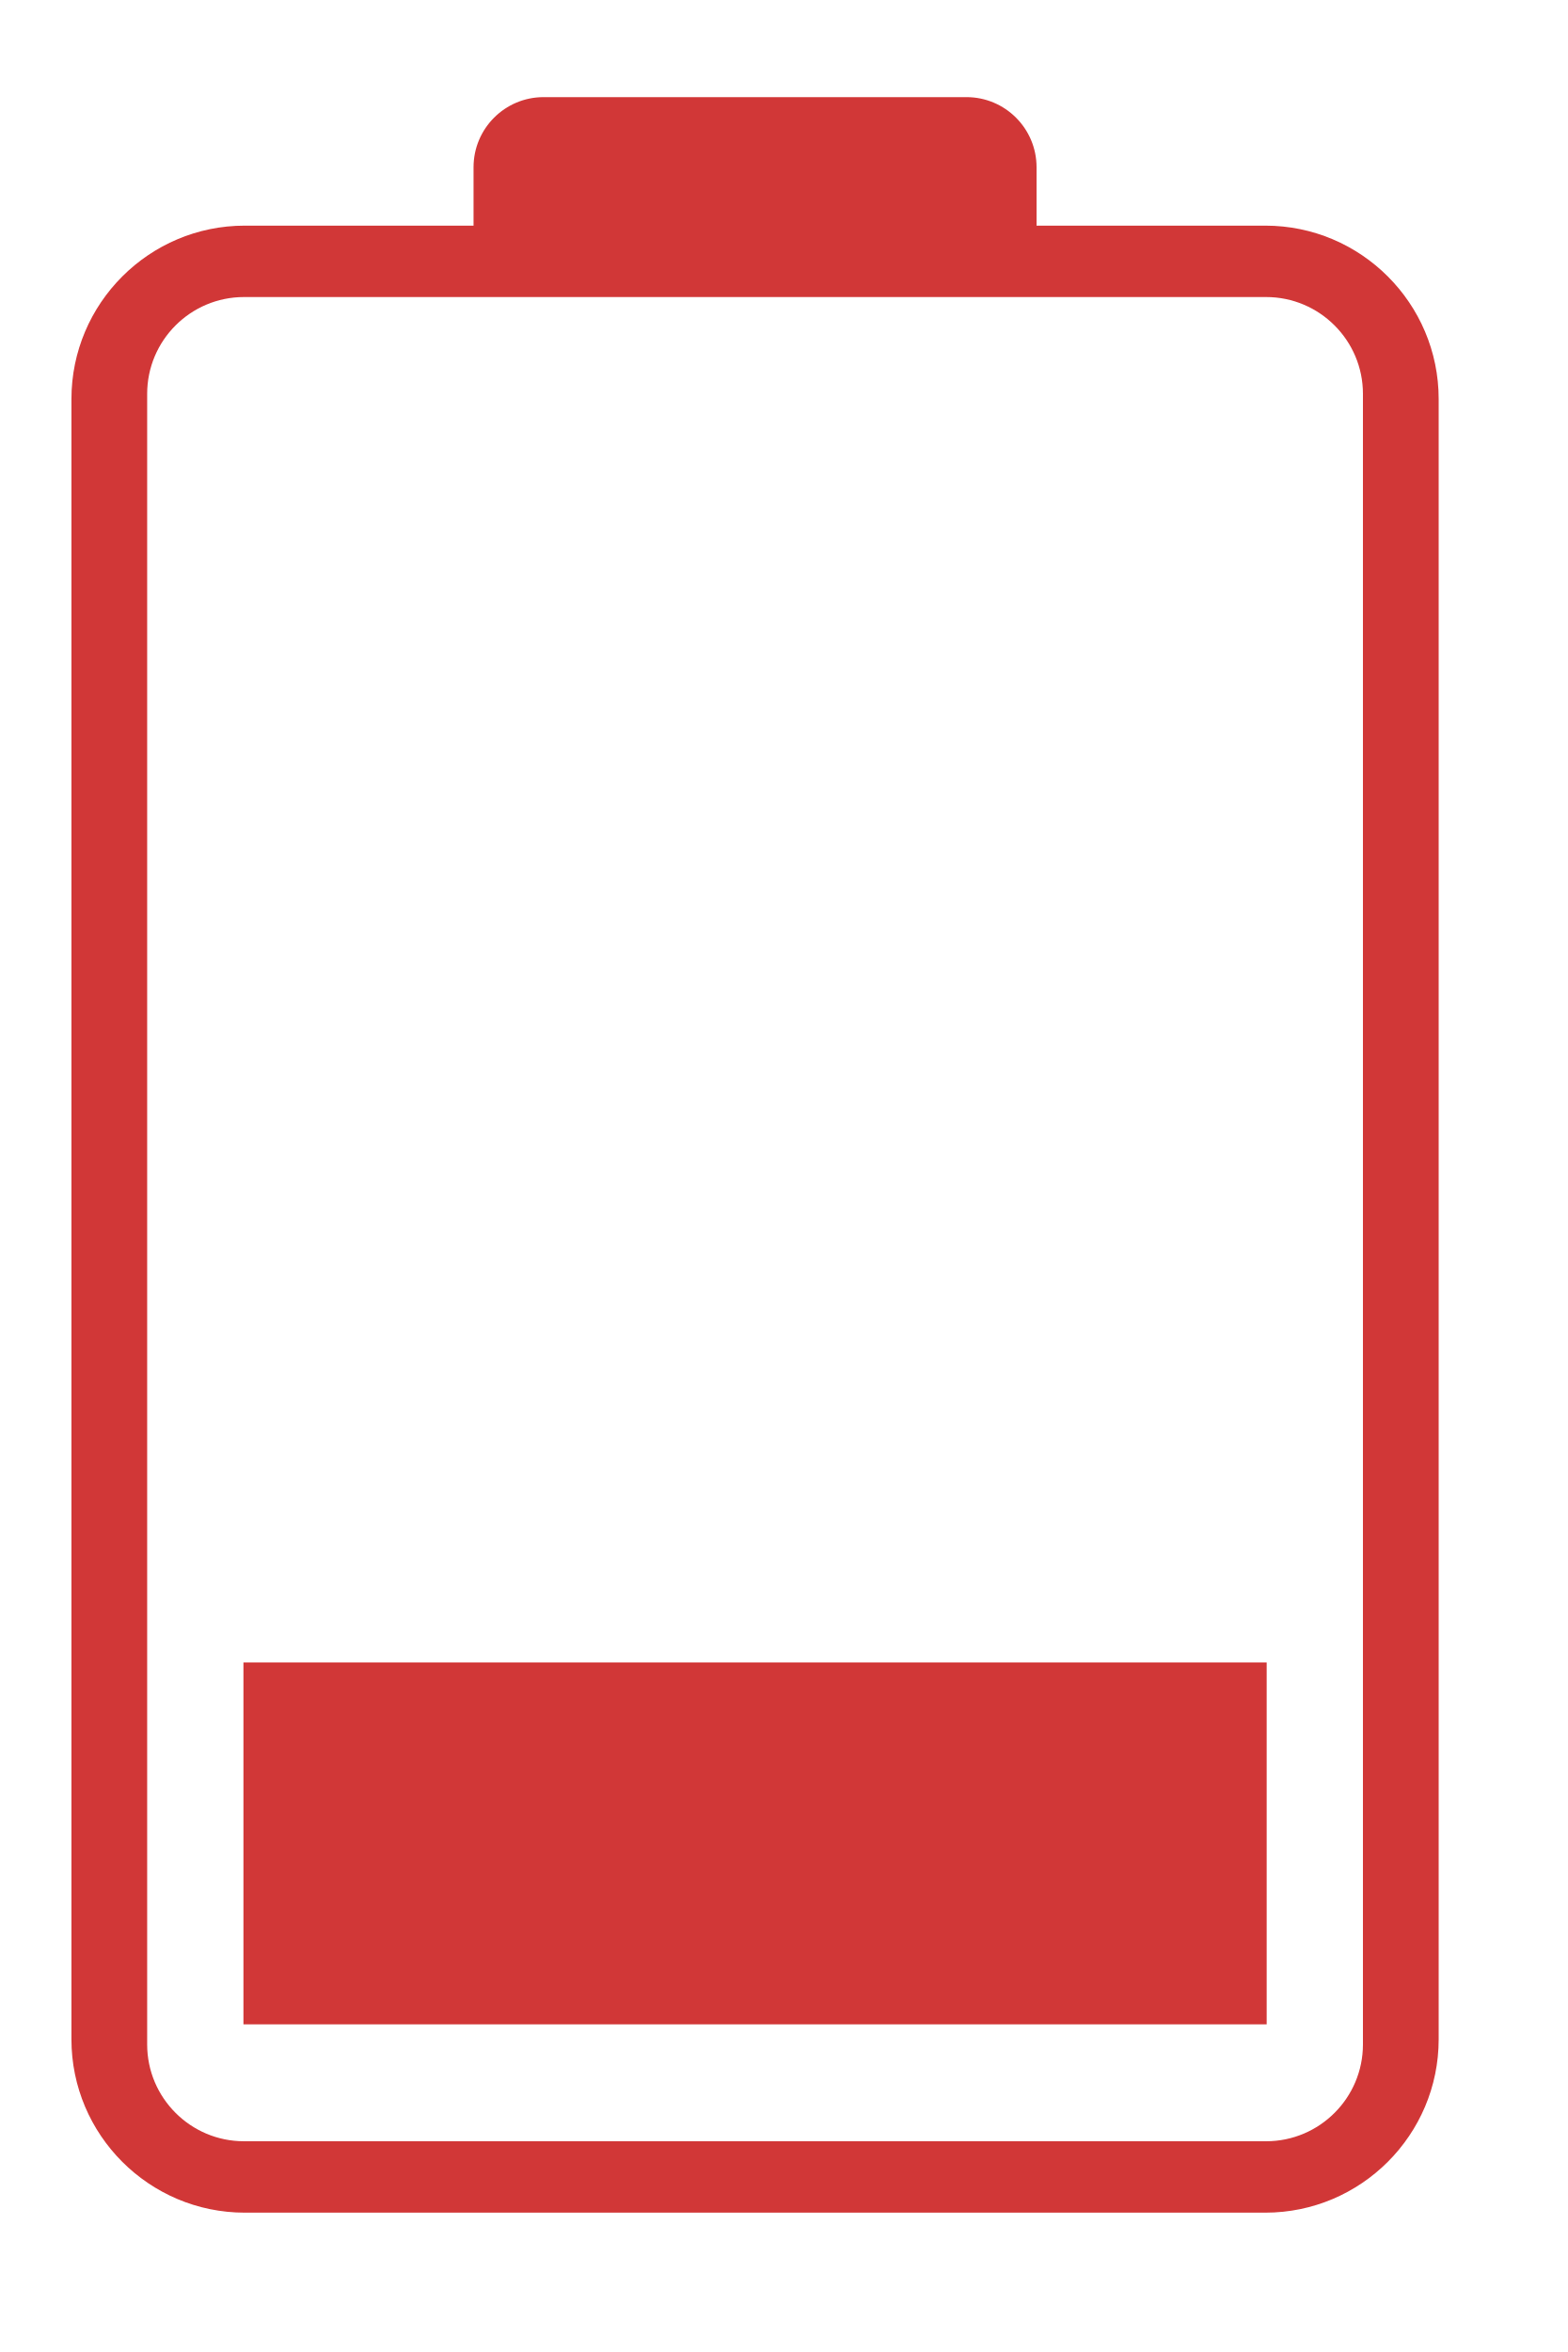
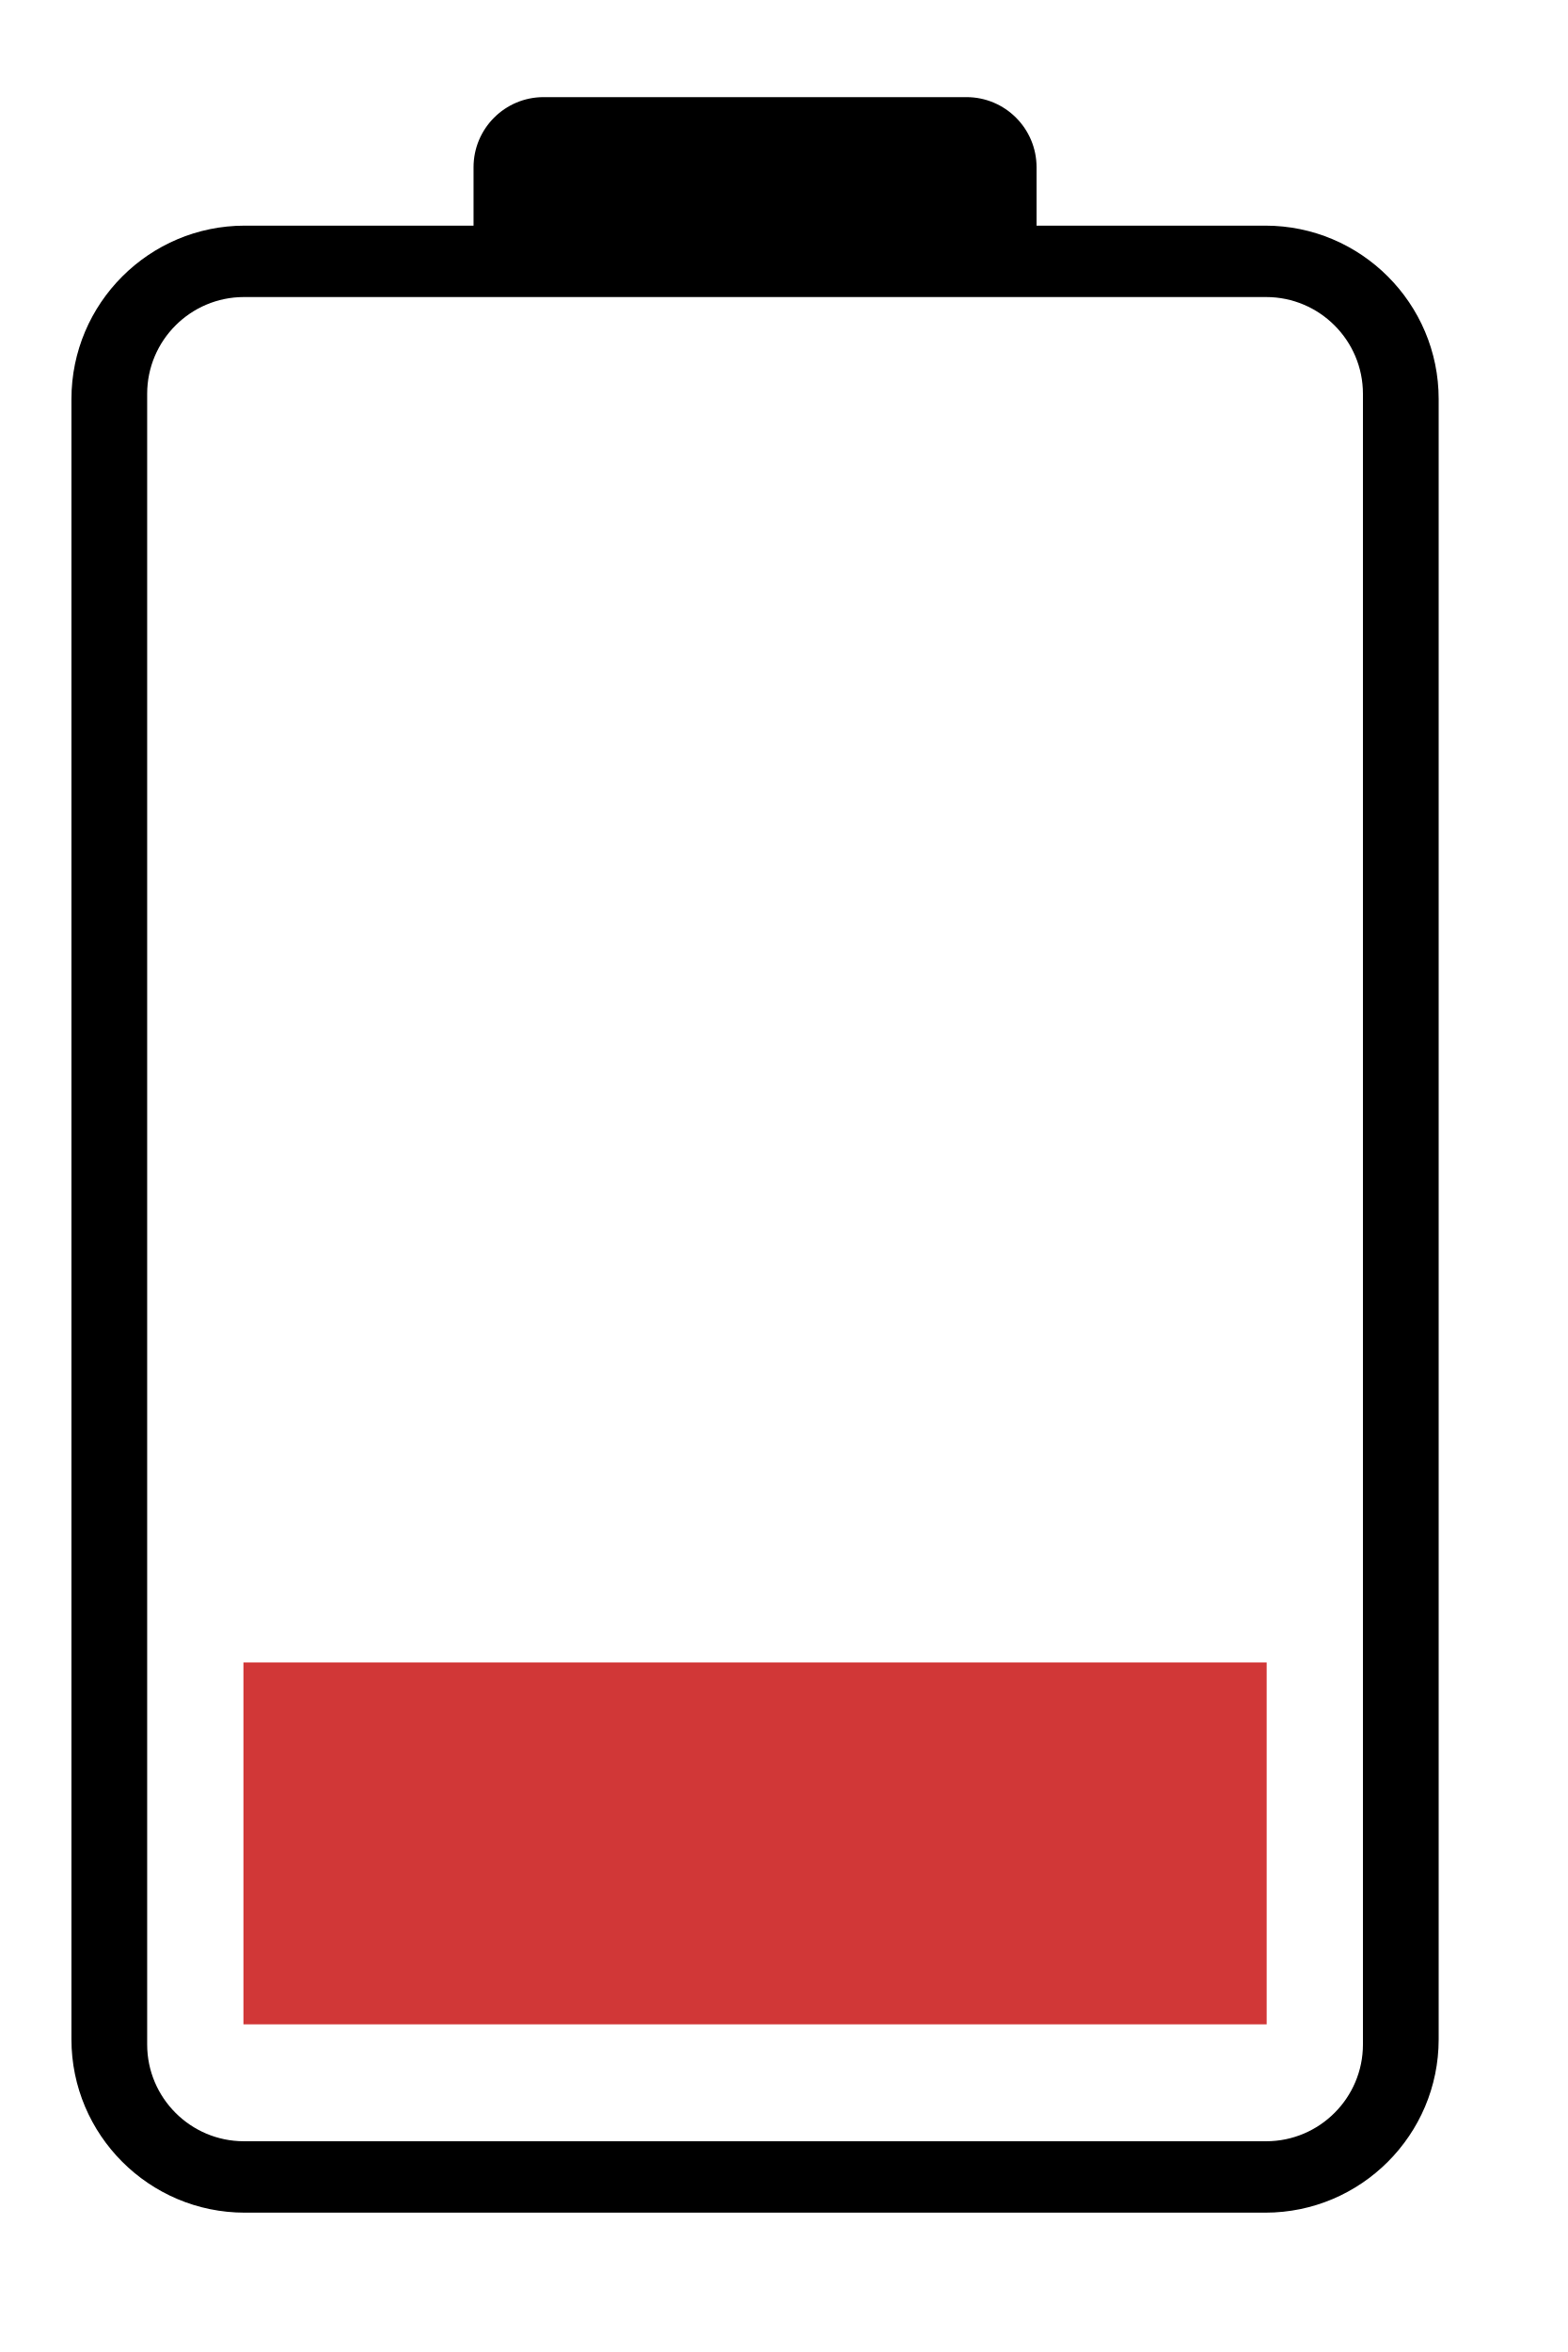
<svg xmlns="http://www.w3.org/2000/svg" viewBox="1590 350 520 780">
  <g>
-     <path fill="#D13737" d="M2009.705,424.83h-75.88v-19.36c0-12.85-10.42-23.26-23.26-23.26h-140.24       c-12.84,0-23.25,10.41-23.25,23.26v19.36h-75.88c-31.71,0-57.5,25.79-57.5,57.51v543.95c0,31.7,25.79,57.5,57.5,57.5h338.51       c31.71,0,57.5-25.8,57.5-57.5V482.34C2067.205,450.62,2041.415,424.83,2009.705,424.83z M2042.085,1028.01       c0,17.7-14.4,32.1-32.1,32.1h-339.07c-17.7,0-32.1-14.4-32.1-32.1v-547.4c0-17.7,14.4-32.1,32.1-32.1h339.07       c17.7,0,32.1,14.4,32.1,32.1V1028.01z" />
+     <path fill="#000000" d="M2009.705,424.83h-75.88v-19.36c0-12.85-10.42-23.26-23.26-23.26h-140.24       c-12.84,0-23.25,10.41-23.25,23.26v19.36h-75.88c-31.71,0-57.5,25.79-57.5,57.51v543.95c0,31.7,25.79,57.5,57.5,57.5h338.51       c31.71,0,57.5-25.8,57.5-57.5V482.34C2067.205,450.62,2041.415,424.83,2009.705,424.83z M2042.085,1028.01       c0,17.7-14.4,32.1-32.1,32.1h-339.07c-17.7,0-32.1-14.4-32.1-32.1v-547.4c0-17.7,14.4-32.1,32.1-32.1h339.07       c17.7,0,32.1,14.4,32.1,32.1V1028.01z" />
    <rect x="1670.747" y="901.336" fill="#D13737" width="339.408" height="120" />
  </g>
</svg>
